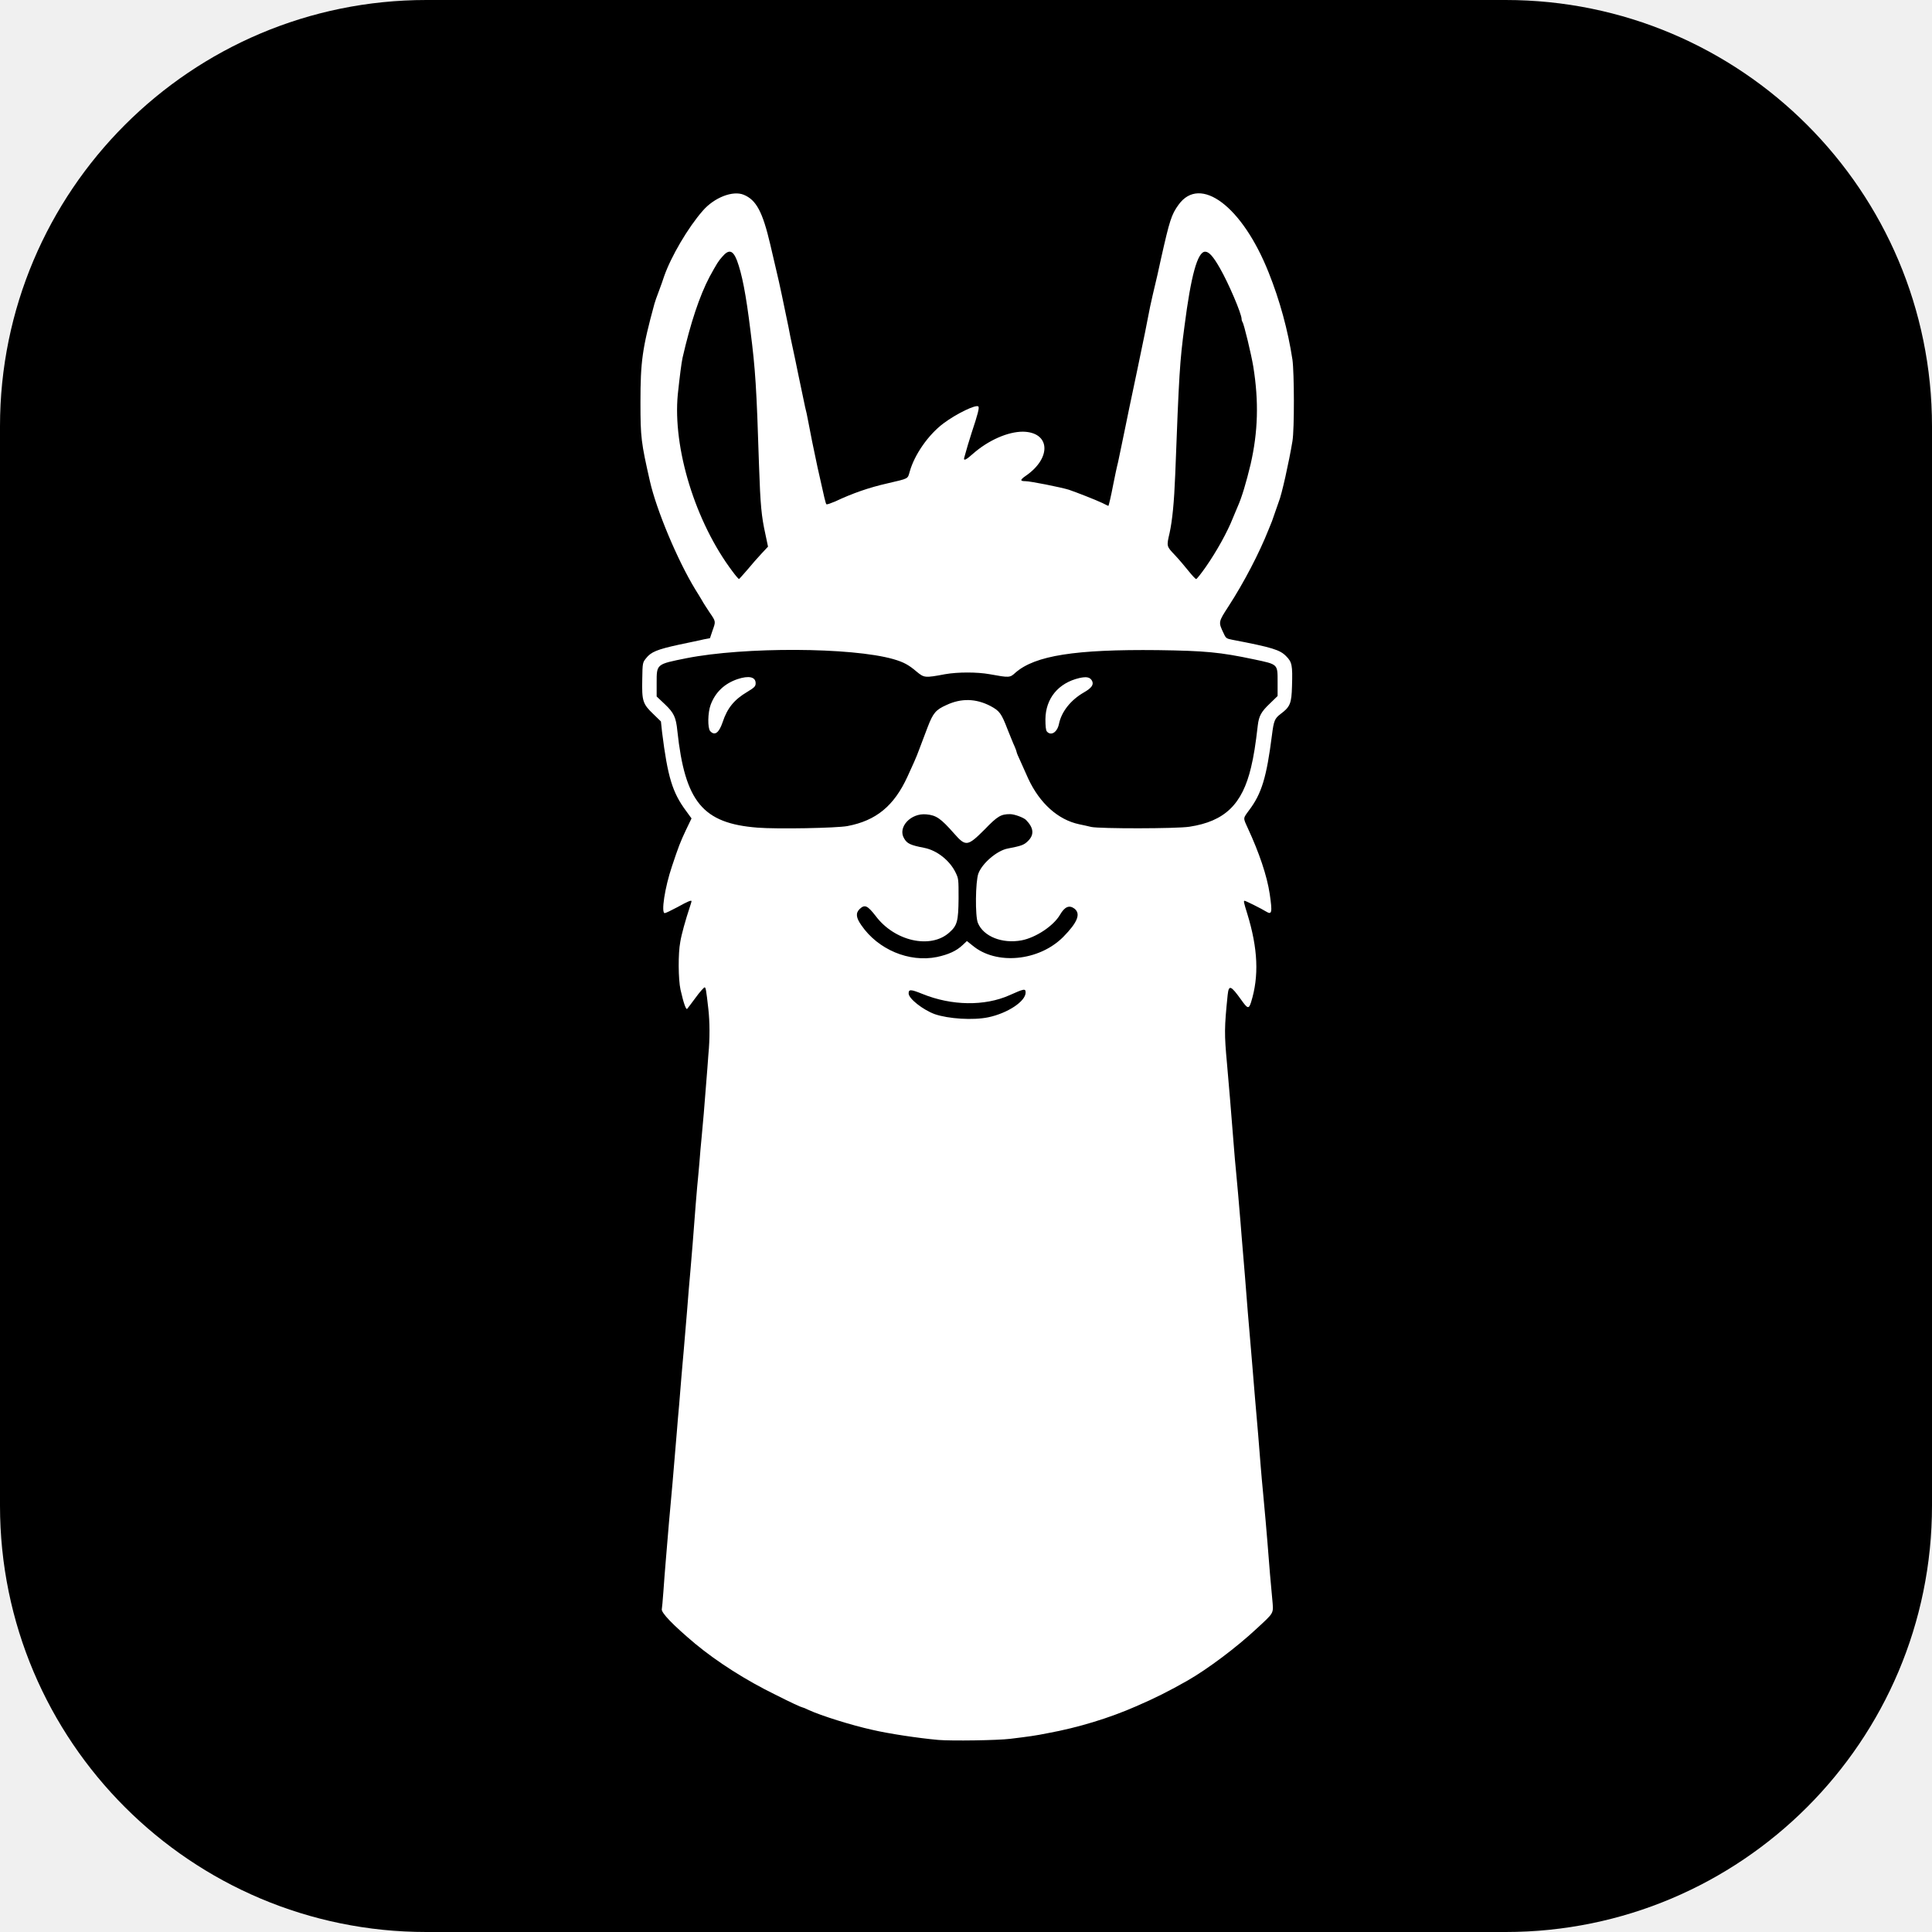
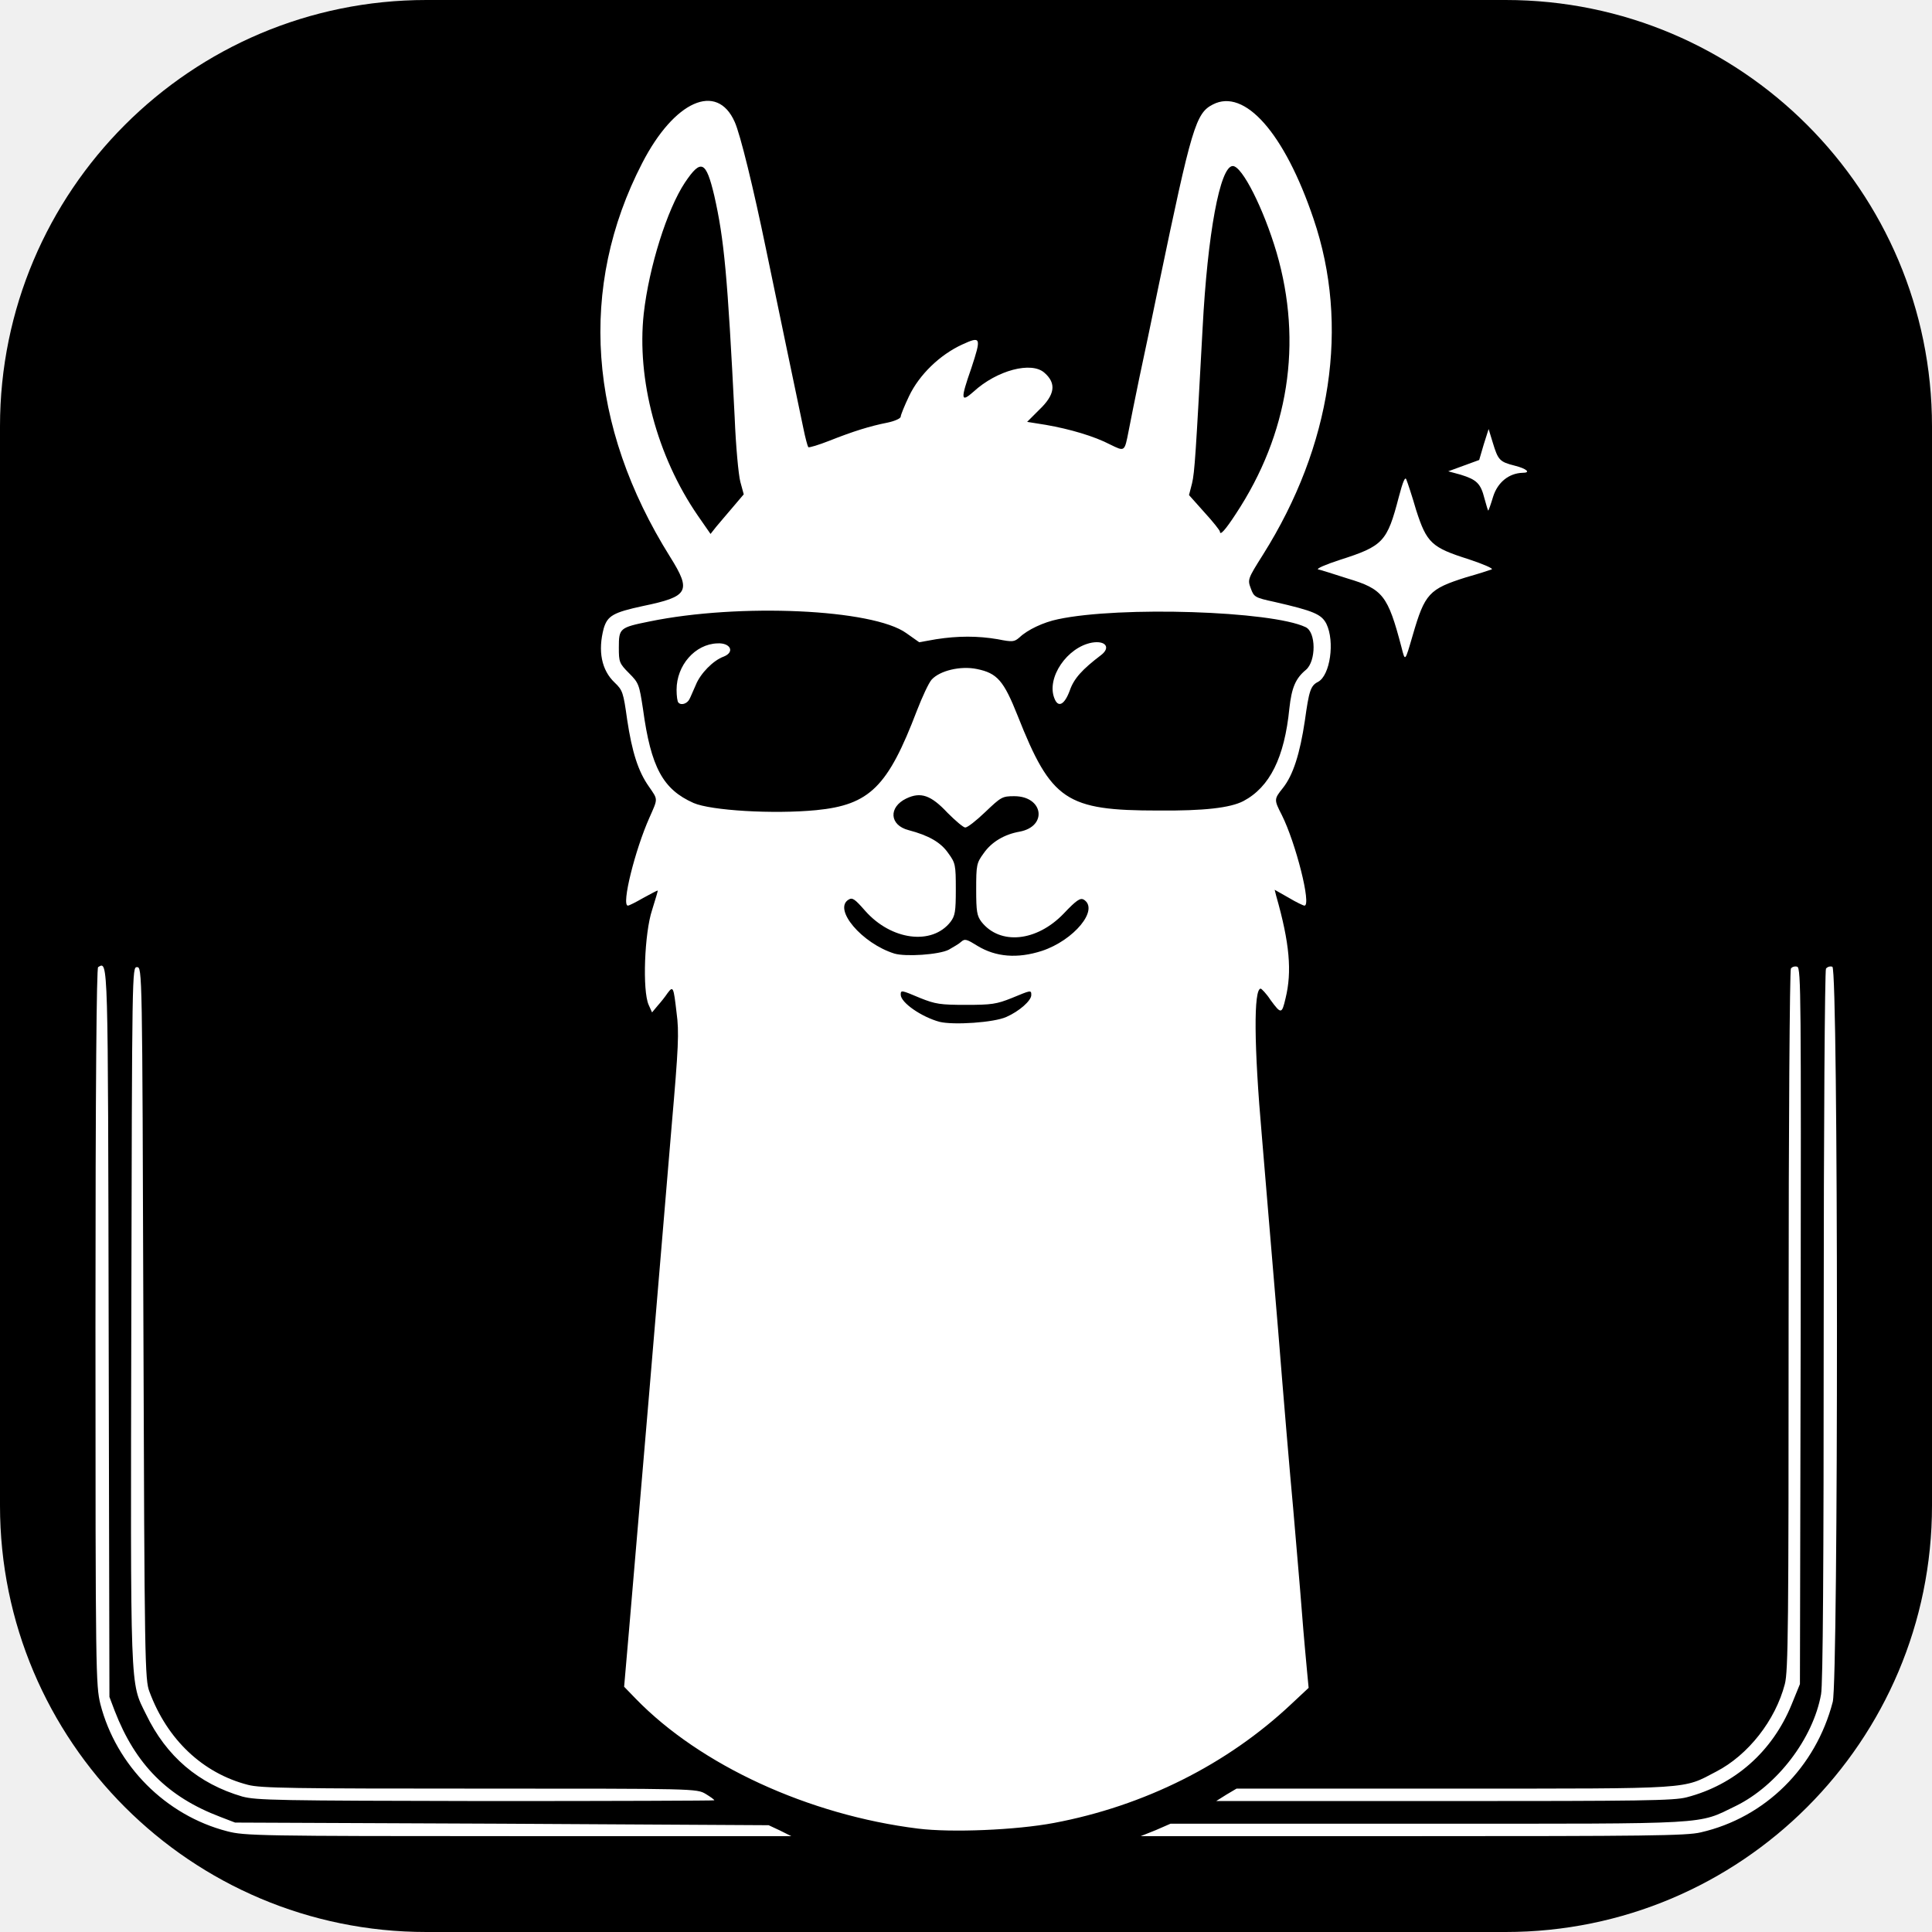
<svg xmlns="http://www.w3.org/2000/svg" viewBox="0 0 512 512" width="512" height="512">
  <rect width="512" height="512" rx="113" fill="#000" />
-   <g transform="translate(27.35 27.35) scale(0.59622)">
-     <path fill="#fff" fill-rule="evenodd" d="M371.2 727.5C362.3 726.7 349.0 724.7 341.8 723.0C332.7 721.0 319.0 716.7 313.6 714.2C312.2 713.5 310.9 713.0 310.7 713.0C310.3 713.0 305.7 710.9 298.8 707.4C285.7 701.0 273.0 692.9 263.2 684.8C253.3 676.5 247.8 670.8 248.3 669.3C248.4 669.0 248.7 665.5 249.0 661.5C249.3 657.5 249.7 651.7 250.0 648.5C250.3 645.3 250.7 639.9 251.0 636.5C251.3 633.1 251.7 627.9 252.0 625.0C252.7 617.7 253.2 611.7 255.0 590.2C255.2 587.2 255.7 581.9 256.0 578.5C256.3 575.1 256.7 569.5 257.0 566.2C257.3 563.0 257.7 557.8 258.0 554.8C258.3 551.7 258.9 543.7 259.5 537.0C260.0 530.3 260.7 522.2 261.0 519.0C261.3 515.8 261.7 510.4 262.0 507.0C263.3 489.9 263.6 486.4 264.0 481.8C264.3 479.0 264.7 474.2 265.0 471.0C265.2 467.8 265.7 462.7 266.0 459.5C266.6 453.2 267.2 446.4 268.0 435.8C268.3 431.9 268.8 426.1 269.0 422.8C269.7 415.6 269.6 408.3 269.0 402.8C268.0 393.8 267.8 393.0 267.3 393.0C267.0 393.0 265.1 395.1 263.3 397.6C261.4 400.2 259.7 402.4 259.6 402.5C259.1 403.2 258.0 400.2 256.6 394.0C255.6 389.4 255.5 377.9 256.5 372.8C257.0 369.6 258.8 363.1 260.8 357.1C261.2 355.9 261.5 354.9 261.5 354.7C261.5 354.1 259.8 354.8 255.3 357.3C252.5 358.8 250.0 360.0 249.6 360.0C247.9 360.0 249.6 348.7 252.8 339.2C255.7 330.5 256.5 328.4 259.0 323.1L261.5 317.9 L259.1 314.6C253.0 306.4 250.9 299.5 248.4 279.5L247.9 274.8 L244.5 271.5C239.8 267.0 239.4 265.7 239.6 256.1C239.7 248.6 239.8 248.6 241.3 246.7C243.5 243.9 246.2 242.8 255.8 240.7C260.4 239.7 265.5 238.7 267.0 238.3L269.7 237.8 L270.8 234.5C272.3 230.3 272.4 230.5 269.5 226.3C268.2 224.3 266.6 221.9 266.1 220.9C265.6 220.0 264.2 217.8 263.1 216.0C255.2 203.0 245.9 180.8 243.0 168.0C239.1 150.8 238.8 148.6 238.8 133.0C238.8 114.8 239.6 109.0 245.0 89.2C245.2 88.4 246.1 85.8 247.0 83.5C247.9 81.2 248.9 78.2 249.3 77.0C252.4 68.1 260.0 55.2 266.5 47.8C271.6 41.9 279.9 38.7 284.7 40.7C290.3 43.0 293.1 48.3 296.5 62.8C297.3 66.3 298.6 71.7 299.3 74.8C300.6 80.1 302.4 88.9 304.6 99.5C305.1 102.4 305.8 105.5 306.0 106.5C306.6 109.3 308.6 118.6 309.0 120.8C309.7 124.3 311.6 133.2 312.0 135.1C312.3 136.1 313.0 139.3 313.5 142.1C314.6 148.0 315.4 151.9 317.5 161.8C320.7 176.2 321.1 178.0 321.5 178.3C321.8 178.4 323.5 177.8 325.4 177.0C333.0 173.4 340.5 170.8 348.5 169.0C358.3 166.7 357.5 167.1 358.5 163.7C360.6 156.2 366.8 147.3 373.5 142.3C379.4 137.9 388.0 133.8 389.0 134.8C389.5 135.3 388.8 138.1 386.0 146.5C385.2 148.9 383.4 154.9 382.7 157.6C382.3 159.1 383.5 158.6 386.5 155.9C393.4 149.8 402.1 146.0 408.8 146.0C420.9 146.2 421.7 157.6 410.1 165.6C407.5 167.4 407.4 168.0 409.9 168.0C412.1 168.0 425.6 170.7 429.2 171.8C432.7 173.0 440.9 176.2 444.1 177.7C445.5 178.4 446.7 179.0 446.8 179.0C446.9 179.0 447.9 175.0 449.0 169.2C449.6 166.2 450.5 161.8 451.1 159.5C451.6 157.2 452.2 154.1 452.5 152.8C453.3 148.8 455.6 138.0 456.0 135.8C456.7 132.8 462.5 104.7 463.1 101.8C463.4 100.4 463.8 98.3 464.0 97.2C464.7 93.3 466.0 87.2 466.5 85.2C467.8 79.9 469.5 72.4 470.2 69.0C474.0 52.1 474.8 49.5 478.0 45.1C487.6 31.8 506.3 45.8 518.0 75.2C523.0 87.7 526.6 100.9 528.6 114.0C529.4 119.8 529.5 144.8 528.6 150.2C527.1 159.3 523.8 174.2 522.5 177.2C522.3 177.8 521.6 179.7 521.0 181.5C520.4 183.3 519.7 185.2 519.5 185.8C519.3 186.3 518.6 188.0 518.0 189.5C513.8 200.1 507.0 213.1 500.2 223.6C495.6 230.7 495.6 230.6 498.1 235.8C499.0 237.8 499.3 238.0 501.9 238.5C519.7 241.9 523.1 243.0 525.8 245.8C528.4 248.4 528.7 249.8 528.4 259.1C528.2 266.8 527.6 268.3 523.3 271.5C520.7 273.5 520.3 274.5 519.5 280.8C517.1 299.7 514.9 306.9 509.3 314.3C506.6 318.0 506.6 317.5 508.7 322.1C513.8 333.1 517.3 343.4 518.5 351.5C519.7 359.7 519.5 360.9 516.9 359.3C515.0 358.1 507.8 354.5 507.3 354.5C506.8 354.5 507.0 355.4 508.5 360.2C513.3 375.8 513.8 388.1 510.2 399.6C509.2 402.7 508.7 402.6 505.8 398.5C501.2 392.1 500.3 391.7 499.8 396.4C498.3 411.0 498.3 413.8 499.5 426.8C500.5 437.9 501.2 446.7 502.5 463.0C502.8 466.7 503.2 471.9 503.5 474.5C504.0 480.1 504.8 488.2 505.5 497.2C505.8 500.8 506.2 506.3 506.5 509.5C506.8 512.7 507.2 518.1 507.5 521.5C508.7 536.7 509.0 540.6 509.5 546.1C509.8 549.4 510.2 554.6 510.5 557.9C510.8 561.1 511.2 566.6 511.5 570.0C511.8 573.4 512.2 578.7 512.5 581.8C513.0 587.3 513.6 594.5 514.5 606.0C514.8 609.4 515.2 614.5 515.5 617.2C516.5 628.0 517.0 633.5 517.5 639.8C518.3 650.4 519.0 658.4 519.6 664.6C520.2 671.6 520.8 670.5 512.5 678.2C503.7 686.4 490.9 696.0 482.0 701.1C473.9 705.7 467.4 709.0 459.0 712.6C447.4 717.7 433.5 722.0 419.8 724.5C414.4 725.6 411.4 726.0 403.2 727.0C397.5 727.7 377.1 728.0 371.2 727.5ZM393.4 406.3C402.0 404.5 410.0 399.2 410.0 395.3C410.0 393.4 409.3 393.6 402.8 396.5C391.8 401.4 377.1 401.2 364.1 395.9C358.9 393.8 358.0 393.8 358.0 395.7C358.0 398.0 364.4 403.0 369.6 404.9C375.7 407.0 386.7 407.7 393.4 406.3ZM370.6 379.5C375.7 378.4 379.3 376.8 382.1 374.1L383.9 372.4 L386.4 374.4C396.9 383.2 415.9 381.4 426.7 370.6C433.1 364.1 434.6 360.3 431.7 358.0C429.4 356.3 427.4 357.1 425.3 360.7C422.4 365.7 414.5 370.9 408.2 372.1C399.6 373.7 391.3 370.4 388.8 364.4C387.5 361.4 387.7 345.9 389.0 342.4C390.7 337.8 397.3 332.2 402.0 331.3C408.2 330.1 409.3 329.7 411.1 327.9C413.9 325.1 413.6 322.1 410.2 318.6C409.1 317.5 405.0 316.0 403.1 316.0C399.0 316.0 397.5 316.9 391.8 322.8C384.2 330.4 383.4 330.5 378.2 324.6C372.3 317.9 370.3 316.5 365.9 316.1C358.9 315.4 353.0 321.9 356.0 326.8C357.3 329.1 358.8 329.8 365.0 331.0C370.6 332.1 376.3 336.6 378.9 342.0C380.2 344.7 380.2 344.9 380.2 353.5C380.1 363.6 379.6 365.5 376.1 368.6C367.8 376.1 351.7 372.5 343.3 361.2C339.7 356.6 338.5 356.0 336.2 358.2C334.4 360.0 334.6 362.0 337.0 365.4C344.4 376.2 358.2 382.0 370.6 379.5ZM330.8 321.3C343.5 318.9 351.5 312.4 357.5 299.3C358.3 297.5 359.6 294.6 360.4 292.9C361.2 291.1 362.2 288.7 362.6 287.5C363.3 285.6 365.1 280.9 366.5 277.2C368.9 271.0 370.1 269.6 374.8 267.5C381.4 264.4 387.9 264.6 394.3 267.9C398.4 270.1 399.2 271.1 402.0 278.4C403.2 281.3 404.5 284.7 405.1 285.9C405.6 287.0 406.0 288.2 406.0 288.4C406.0 288.7 406.8 290.6 407.8 292.7C408.7 294.8 410.3 298.2 411.2 300.3C416.3 311.2 424.4 318.5 433.8 320.5C435.4 320.8 437.9 321.4 439.2 321.7C443.0 322.5 476.9 322.5 482.8 321.6C498.5 319.2 506.3 311.7 510.2 295.2C511.4 290.2 512.2 285.2 513.2 276.5C513.7 272.4 514.7 270.5 518.5 266.9L522.0 263.5 L522.0 257.3C522.0 249.2 522.3 249.5 511.5 247.2C496.4 244.0 489.8 243.4 468.8 243.1C432.1 242.7 414.2 245.5 405.5 253.1C403.0 255.4 402.8 255.4 394.0 253.8C388.4 252.8 379.9 252.8 374.2 253.8C365.2 255.5 364.9 255.4 361.6 252.7C358.0 249.6 355.7 248.4 351.2 247.1C332.6 241.8 285.0 241.6 259.2 246.7C245.8 249.4 246.0 249.2 246.0 257.7L246.0 263.7 L249.7 267.2C253.7 271.0 254.6 273.0 255.2 279.0C258.6 310.6 266.5 320.1 290.8 322.0C299.5 322.7 326.0 322.2 330.8 321.3ZM269.8 279.1C268.6 277.7 268.7 270.9 270.0 267.4C272.1 261.8 276.1 258.0 281.9 256.0C287.0 254.3 290.0 255.0 290.0 257.8C290.0 259.2 289.5 259.7 286.2 261.7C280.5 265.1 277.4 268.8 275.3 275.2C273.7 279.9 271.8 281.3 269.8 279.1ZM419.4 279.2C419.0 278.6 418.8 277.0 418.8 273.8C418.9 264.6 424.5 257.7 433.9 255.5C437.1 254.8 438.6 255.1 439.5 256.7C440.4 258.4 439.4 259.9 435.9 261.9C430.0 265.3 425.9 270.5 424.8 276.0C424.0 279.7 421.2 281.4 419.4 279.2ZM286.3 207.4C288.2 205.1 291.0 201.9 292.6 200.2L295.5 197.1 L294.3 191.4C292.6 183.7 292.1 178.8 291.5 161.0C290.4 126.3 289.9 118.5 287.7 101.2C285.7 84.8 283.9 75.8 281.7 69.9C279.9 65.3 278.1 64.8 275.2 68.2C273.4 70.2 272.8 71.2 269.5 77.2C265.1 85.6 261.1 97.5 257.5 113.2C257.0 115.6 256.3 121.0 255.4 129.4C253.1 153.3 263.2 186.2 279.7 208.1C281.1 210.0 282.4 211.5 282.6 211.5C282.7 211.5 284.4 209.6 286.3 207.4ZM490.1 206.1C494.9 199.2 499.7 190.6 502.2 184.2C503.0 182.3 503.9 180.1 504.3 179.2C506.1 175.2 508.1 168.4 510.0 160.5C513.3 146.1 513.7 132.6 511.2 117.1C510.3 111.6 507.0 97.9 506.4 97.3C506.2 97.0 506.0 96.4 506.0 95.9C506.0 93.6 500.2 80.0 496.4 73.4C493.4 68.1 491.5 66.0 489.8 66.0C486.4 66.0 483.5 76.6 480.6 99.2C478.5 115.0 478.2 120.1 476.5 165.0C476.0 177.7 475.2 185.4 474.0 191.0C472.6 197.0 472.6 196.9 476.3 200.8C478.1 202.7 480.8 205.9 482.4 207.9C484.0 209.9 485.5 211.5 485.8 211.5C486.1 211.5 488.0 209.1 490.1 206.1Z" />
-   </g>
+   <path fill="#fff" fill-rule="evenodd" d="M60.2 485.3C43.9 481.1 30.8 467.9 26.6 451.6C25.4 446.6 25.3 443.8 25.3 351.6C25.3 286.4 25.6 256.6 26.0 256.3C28.7 254.7 28.6 253.0 28.8 353.6L29.0 449.7L30.4 453.4C35.9 467.6 44.4 476.2 58.4 481.5L62.3 483.0L133.0 483.3L203.7 483.7L206.7 485.1L209.7 486.6L137.3 486.6C68.3 486.6 64.8 486.5 60.2 485.3ZM306.3 485.0L310.2 483.3L378.3 483.3C454.3 483.3 449.7 483.6 460.0 478.6C471.0 473.2 480.5 460.7 482.6 449.0C483.1 446.4 483.3 414.6 483.3 351.4C483.3 298.3 483.6 257.3 483.9 256.7C484.3 256.2 485.0 256.0 485.6 256.2C487.2 256.8 487.2 444.8 485.7 451.0C481.2 468.4 467.8 481.7 450.7 485.6C447.0 486.5 436.1 486.6 374.3 486.6L302.3 486.6L306.3 485.0ZM243.3 484.6C214.3 481.0 185.6 467.8 168.5 450.2L165.4 447.0L166.7 432.0C167.4 423.8 169.8 395.7 172.0 369.7C174.2 343.6 176.9 311.5 178.0 298.3C179.8 277.6 180.0 273.5 179.3 268.4C178.5 261.5 178.4 261.2 176.9 263.2C176.3 264.1 175.2 265.5 174.3 266.5L172.8 268.3L171.9 266.3C170.2 262.5 170.8 247.2 172.8 241.2C173.7 238.3 174.4 236.0 174.3 236.0C174.1 236.0 172.4 236.9 170.4 238.0C168.5 239.1 166.7 240.0 166.4 240.0C164.6 240.0 168.3 225.2 172.1 216.7C174.4 211.5 174.4 212.0 172.0 208.5C169.1 204.4 167.5 199.3 166.2 190.7C165.2 183.5 165.0 182.9 162.9 180.9C159.4 177.6 158.4 172.5 160.0 166.5C161.0 163.2 162.5 162.3 170.4 160.6C182.5 158.1 183.3 156.7 177.6 147.6C155.8 112.8 153.2 76.1 170.2 43.2C178.7 26.7 190.0 21.7 194.7 32.3C196.2 35.6 199.7 50.0 203.0 66.0C205.7 78.9 211.5 107.0 212.9 113.5C213.4 116.0 214.0 118.2 214.2 118.5C214.4 118.7 217.0 117.9 219.8 116.8C226.1 114.3 230.6 112.9 235.2 112.0C237.1 111.6 238.7 110.9 238.7 110.4C238.7 110.0 239.7 107.5 240.9 105.0C243.6 99.3 249.1 94.0 255.0 91.3C260.0 89.0 260.1 89.4 257.4 97.6C254.5 105.9 254.6 106.8 258.0 103.8C264.2 98.1 273.4 95.7 276.8 98.8C280.0 101.6 279.6 104.6 275.4 108.6L272.2 111.8L277.2 112.6C283.5 113.7 290.0 115.6 294.2 117.8C298.1 119.7 298.0 119.8 299.1 114.2C299.6 111.7 300.8 105.5 301.9 100.3C303.0 95.2 305.4 83.8 307.2 75.0C315.8 33.7 316.9 30.0 321.4 27.7C329.8 23.3 340.4 35.2 348.1 58.0C357.7 86.2 352.9 118.1 334.7 147.0C330.6 153.5 330.6 153.6 331.5 156.0C332.3 158.2 332.6 158.4 337.7 159.5C348.2 161.9 350.2 162.8 351.5 165.3C353.8 170.0 352.5 179.0 349.3 180.7C347.3 181.7 346.9 183.1 345.8 191.0C344.5 199.7 342.7 205.4 340.0 208.8C337.6 211.8 337.6 211.9 339.7 216.0C343.4 223.4 347.6 240.0 345.7 240.0C345.4 240.0 343.5 239.1 341.5 237.9L337.8 235.8L338.2 237.4C341.8 250.0 342.4 257.5 340.7 264.5C339.7 268.8 339.5 268.8 336.7 265.0C335.6 263.3 334.3 262.0 334.1 262.0C332.2 262.0 332.3 277.2 334.4 301.0C335.3 311.6 337.2 334.7 338.7 352.3C340.1 369.9 341.9 391.2 342.7 399.7C343.4 408.1 344.5 420.4 345.0 427.0C345.5 433.6 346.2 440.9 346.4 443.1L346.8 447.3L342.2 451.6C325.2 467.6 303.2 478.6 279.3 483.1C269.2 485.0 252.1 485.7 243.3 484.6ZM64.2 476.1C52.6 472.7 44.1 465.5 38.7 454.3C34.4 445.6 34.6 449.7 34.8 348.7C35.0 256.8 35.0 256.3 36.3 256.3C37.7 256.3 37.7 256.9 38.0 350.7C38.3 440.7 38.4 445.2 39.6 448.3C44.3 461.0 53.7 469.9 65.7 473.0C69.1 473.9 77.7 474.0 127.1 474.0C184.3 474.0 184.6 474.0 187.0 475.4C188.3 476.2 189.3 476.9 189.3 477.1C189.3 477.2 162.1 477.3 128.8 477.3C73.2 477.2 68.0 477.1 64.2 476.1ZM325.0 475.6L327.7 474.0L385.4 474.0C449.3 474.0 445.8 474.2 454.8 469.5C463.3 465.1 470.5 455.9 473.0 446.3C473.9 442.9 474.0 430.7 474.0 350.0C474.0 297.7 474.3 257.3 474.6 256.7C474.9 256.2 475.7 256.0 476.3 256.2C477.3 256.6 477.3 264.6 477.2 351.5L477.0 446.3L474.8 451.7C469.7 464.2 459.7 473.0 447.0 476.3C443.6 477.2 435.1 477.3 382.7 477.3L322.3 477.3L325.0 475.6ZM266.7 269.5C270.1 268.0 273.3 265.2 273.3 263.7C273.3 262.3 273.2 262.4 268.1 264.5C264.1 266.1 262.8 266.3 256.0 266.3C249.2 266.3 247.9 266.1 243.9 264.5C238.9 262.4 238.7 262.3 238.7 263.6C238.7 265.7 244.2 269.5 249.0 270.8C252.7 271.7 263.4 271.0 266.7 269.5ZM251.4 251.7C252.6 251.0 254.2 250.1 254.7 249.6C255.7 248.7 256.2 248.9 259.1 250.7C263.9 253.6 269.6 254.1 276.1 252.0C284.6 249.2 291.4 241.0 287.2 238.4C286.3 237.9 285.3 238.5 281.9 242.1C274.7 249.6 265.0 250.5 260.1 244.3C258.9 242.7 258.7 241.6 258.7 235.7C258.7 229.2 258.8 228.7 260.7 226.1C262.8 223.1 266.2 221.1 270.2 220.4C277.7 219.0 276.5 211.0 268.8 211.0C265.6 211.0 265.3 211.2 261.1 215.2C258.7 217.5 256.4 219.3 255.8 219.3C255.3 219.3 253.2 217.5 251.1 215.4C246.7 210.7 244.0 209.8 240.2 211.6C235.4 213.9 235.7 218.7 240.8 220.0C246.1 221.4 249.3 223.2 251.3 226.1C253.2 228.7 253.3 229.2 253.3 235.7C253.3 241.6 253.1 242.7 251.9 244.3C247.0 250.6 236.2 249.2 229.3 241.4C226.5 238.2 225.9 237.8 224.9 238.4C220.7 240.9 228.4 250.0 237.0 252.7C240.0 253.6 248.8 253.0 251.4 251.7ZM216.3 214.7C230.5 213.3 235.3 208.5 243.0 188.3C244.4 184.7 246.1 181.0 246.9 180.1C249.1 177.7 254.6 176.4 258.9 177.3C264.3 178.4 266.0 180.4 269.7 189.7C278.6 212.2 282.5 214.8 307.0 214.8C319.1 214.9 326.0 214.1 329.5 212.3C336.5 208.6 340.4 200.8 341.7 187.7C342.3 182.3 343.3 179.8 346.1 177.5C348.8 175.2 348.8 167.5 346.0 166.2C337.0 161.9 296.8 160.6 280.4 164.1C276.5 164.9 272.3 166.9 270.2 168.9C268.8 170.1 268.4 170.2 264.4 169.4C259.1 168.5 253.9 168.5 248.1 169.4L243.6 170.2L240.2 167.8C231.4 161.4 195.9 159.8 172.1 164.7C164.2 166.3 164.0 166.5 164.0 171.6C164.0 175.4 164.1 175.8 166.7 178.4C169.3 181.0 169.4 181.4 170.4 187.9C172.5 203.4 175.7 209.2 183.8 212.8C188.4 214.8 204.9 215.8 216.3 214.7ZM179.8 186.2C179.5 186.0 179.3 184.4 179.3 182.8C179.3 176.3 184.2 170.7 190.1 170.5C193.6 170.3 194.8 172.8 191.8 174.0C189.0 175.0 185.6 178.5 184.4 181.5C183.7 183.0 183.0 184.8 182.7 185.3C182.1 186.5 180.5 187.0 179.8 186.2ZM279.4 185.0C277.3 179.6 282.8 171.5 289.4 170.3C293.0 169.7 294.4 171.6 291.8 173.6C286.8 177.4 284.6 179.8 283.5 183.0C282.1 186.8 280.4 187.7 279.4 185.0ZM371.4 171.5C367.8 157.8 366.5 156.1 357.1 153.3C353.4 152.1 349.9 151.0 349.3 150.9C348.8 150.7 351.3 149.6 355.0 148.4C366.6 144.7 367.6 143.6 370.7 131.7C371.8 127.5 372.4 126.2 372.7 127.1C373.0 127.8 374.2 131.4 375.3 135.2C378.1 143.9 379.4 145.1 389.2 148.2C393.1 149.5 395.9 150.7 395.3 150.9C394.8 151.1 391.7 152.1 388.5 153.0C378.7 156.1 377.6 157.3 374.4 168.3C372.3 175.5 372.4 175.4 371.4 171.5ZM194.3 134.3L197.1 131.0L196.2 127.7C195.7 125.8 195.0 118.2 194.7 110.7C192.8 72.9 191.9 63.4 189.3 51.9C187.1 42.6 185.8 42.0 181.5 48.4C176.8 55.5 172.0 70.7 170.6 83.1C168.7 100.5 174.1 120.9 184.9 136.6L188.3 141.5L189.8 139.6C190.7 138.5 192.7 136.2 194.3 134.3ZM327.5 136.2C341.5 115.0 345.3 90.9 338.3 66.9C334.9 55.4 329.2 44.0 326.7 44.0C323.3 44.0 320.0 62.1 318.7 87.0C316.9 120.2 316.6 125.2 315.9 128.1L315.1 131.2L319.2 135.8C321.5 138.3 323.3 140.6 323.3 140.9C323.3 142.0 324.7 140.5 327.5 136.2ZM393.4 132.1C392.4 128.1 391.3 127.1 387.1 125.8L383.8 124.9L387.9 123.4L392.0 121.9L393.2 117.8L394.5 113.7L395.6 117.3C397.0 121.9 397.4 122.4 401.4 123.4C404.6 124.2 405.8 125.3 403.5 125.3C399.9 125.4 396.9 127.8 395.7 131.6C395.1 133.6 394.5 135.3 394.4 135.3C394.3 135.3 393.9 133.9 393.4 132.1Z" />
</svg>
